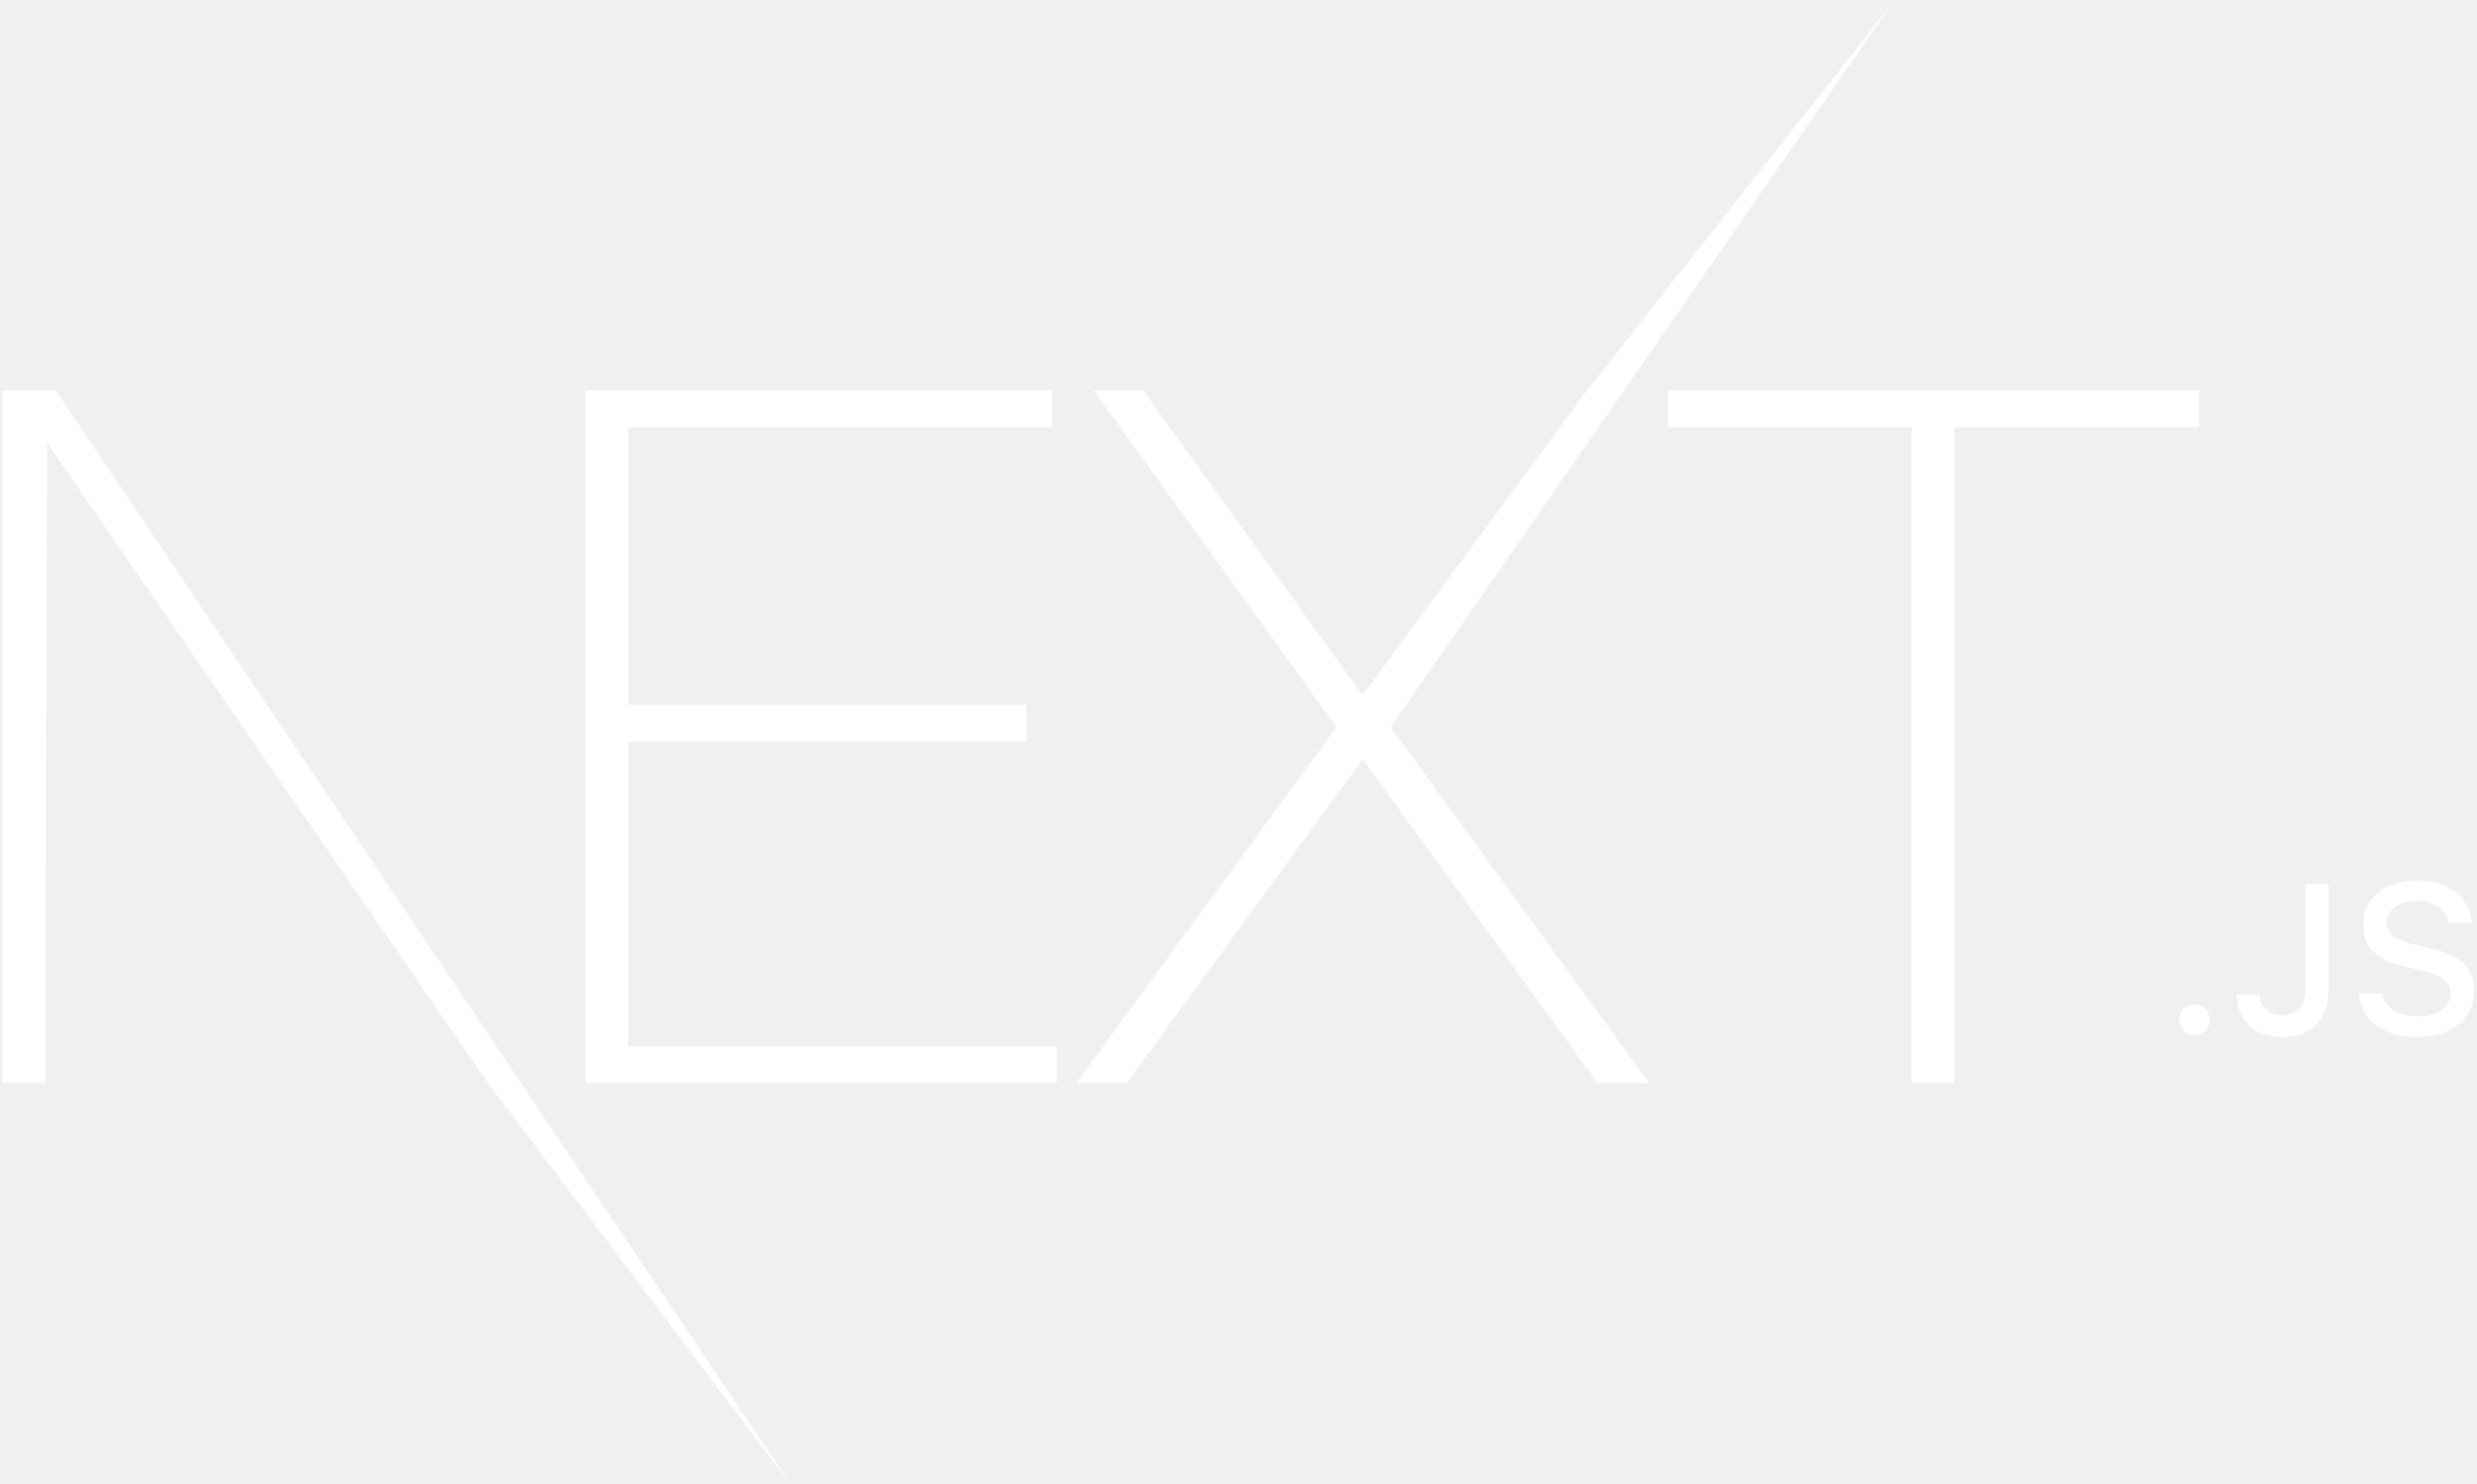
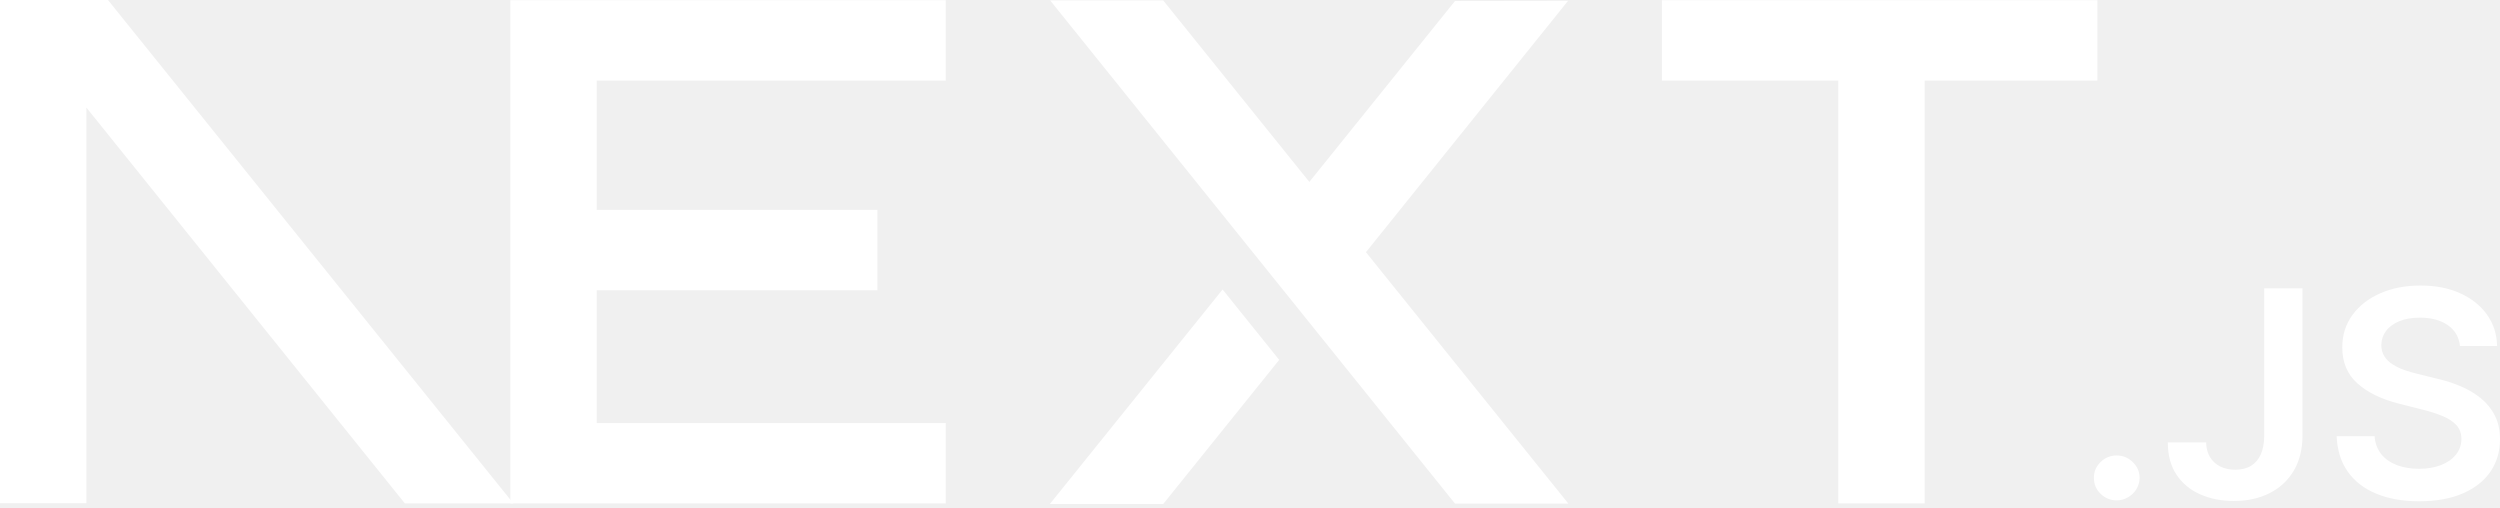
- <svg xmlns="http://www.w3.org/2000/svg" viewBox="0 0 207 124">
-   <path fill="#fff" d="M48.942 32.632h38.959v3.082H52.513v23.193h33.277v3.082H52.513v25.464h35.794v3.082H48.942V32.632Zm42.449 0h4.139l18.343 25.464 18.749-25.464L158.125.287l-41.897 60.485 21.59 29.762h-4.302L113.874 63.448 94.151 90.534h-4.221l21.752-29.762-20.291-28.14Zm47.968 3.082v-3.082h44.397v3.082h-20.453v54.821h-3.571V35.714h-20.372ZM.203 32.632h4.464l61.557 91.671-25.438-33.769L3.936 37.011l-.162 53.523H.203zm183.194 53.891c.738 0 1.277-.563 1.277-1.29 0-.727-.539-1.29-1.277-1.29-.73 0-1.277.563-1.277 1.29s.547 1.29 1.277 1.29Zm3.509-3.393c0 2.147 1.555 3.549 3.822 3.549 2.415 0 3.874-1.445 3.874-3.956v-8.837h-1.946v8.829c0 1.394-.704 2.138-1.946 2.138-1.112 0-1.867-.692-1.894-1.722h-1.911Zm10.241-.113c.139 2.233 2.006 3.661 4.786 3.661 2.971 0 4.829-1.497 4.829-3.886 0-1.878-1.06-2.917-3.631-3.514l-1.381-.338c-1.633-.381-2.293-.892-2.293-1.783 0-1.125 1.025-1.861 2.562-1.861 1.459 0 2.467.718 2.649 1.87h1.894c-.113-2.103-1.972-3.583-4.517-3.583-2.736 0-4.56 1.48-4.56 3.705 0 1.835 1.034 2.926 3.301 3.454l1.616.39c1.659.39 2.389.961 2.389 1.913 0 1.108-1.147 1.913-2.71 1.913-1.676 0-2.84-.753-3.005-1.939h-1.928Z" />
+ <svg xmlns="http://www.w3.org/2000/svg" fill="none" viewBox="0 0 394 80">
+   <path fill="#fff" d="M261.919.033h68.628V12.7h-27.224v66.639H289.71V12.7h-27.791V.033Zm-112.867 0V12.7h-55.01v20.377h44.239v12.667H94.042v20.928h55.01V79.34H80.43V12.7h-.006V.033h68.628Zm34.268.033h-17.814l63.806 79.306h17.866l-31.907-39.626L247.127.126l-17.815.028-22.96 28.516L183.32.066Zm18.28 56.649-8.921-11.092-27.224 33.81h17.865l18.28-22.718Z" />
+   <path fill="#fff" fill-rule="evenodd" d="M80.907 79.339 17.015 0H0v79.306h13.612V16.952l50.195 62.387h17.1Z" clip-rule="evenodd" />
+   <path fill="#fff" d="M333.607 78.855a3.528 3.528 0 0 1-2.555-1.036c-.71-.691-1.061-1.527-1.052-2.518-.009-.963.342-1.79 1.052-2.481a3.528 3.528 0 0 1 2.555-1.036c.959 0 1.798.345 2.508 1.036.72.69 1.079 1.518 1.089 2.481a3.44 3.44 0 0 1-.508 1.79 3.675 3.675 0 0 1-1.319 1.282 3.403 3.403 0 0 1-1.77.482Zm23.233-33.41h6.032v23.24c-.009 2.135-.471 3.962-1.374 5.498-.913 1.536-2.177 2.708-3.8 3.535-1.614.818-3.505 1.237-5.654 1.237-1.965 0-3.726-.355-5.294-1.046-1.568-.69-2.813-1.726-3.726-3.09-.923-1.363-1.375-3.063-1.375-5.098h6.042c.009.89.212 1.663.599 2.308a3.855 3.855 0 0 0 1.605 1.481c.691.346 1.485.519 2.379.519.969 0 1.799-.2 2.472-.61.673-.4 1.19-1 1.55-1.799.35-.79.535-1.772.544-2.935v-23.24Zm30.851 9.089c-.147-1.409-.793-2.509-1.918-3.29-1.135-.79-2.601-1.182-4.4-1.182-1.263 0-2.351.191-3.255.564-.904.382-1.605.89-2.085 1.536-.479.645-.719 1.381-.738 2.208 0 .691.166 1.29.489 1.79a4 4 0 0 0 1.319 1.282 8.806 8.806 0 0 0 1.845.882c.682.236 1.365.436 2.047.6l3.145.772a21.74 21.74 0 0 1 3.662 1.182 12.966 12.966 0 0 1 3.163 1.872 8.384 8.384 0 0 1 2.214 2.726c.544 1.064.821 2.309.821 3.745 0 1.936-.498 3.635-1.504 5.108-1.005 1.463-2.453 2.608-4.353 3.435-1.891.818-4.178 1.236-6.871 1.236-2.601 0-4.87-.4-6.779-1.2-1.918-.79-3.413-1.954-4.492-3.48-1.079-1.527-1.66-3.39-1.743-5.58h5.977c.083 1.144.452 2.099 1.079 2.871.636.763 1.466 1.327 2.481 1.709 1.024.372 2.167.563 3.431.563 1.319 0 2.481-.2 3.486-.59.996-.391 1.78-.937 2.343-1.646.572-.7.858-1.526.867-2.472-.009-.863-.268-1.581-.766-2.145-.507-.563-1.208-1.036-2.103-1.417a21.606 21.606 0 0 0-3.154-1.027l-3.818-.964c-2.758-.7-4.944-1.763-6.54-3.19-1.604-1.427-2.398-3.317-2.398-5.69 0-1.944.535-3.653 1.615-5.116 1.069-1.463 2.536-2.6 4.39-3.408 1.863-.818 3.966-1.218 6.308-1.218 2.38 0 4.464.4 6.263 1.218 1.798.809 3.21 1.936 4.233 3.372 1.024 1.436 1.559 3.08 1.587 4.944h-5.848Z" />
</svg>
